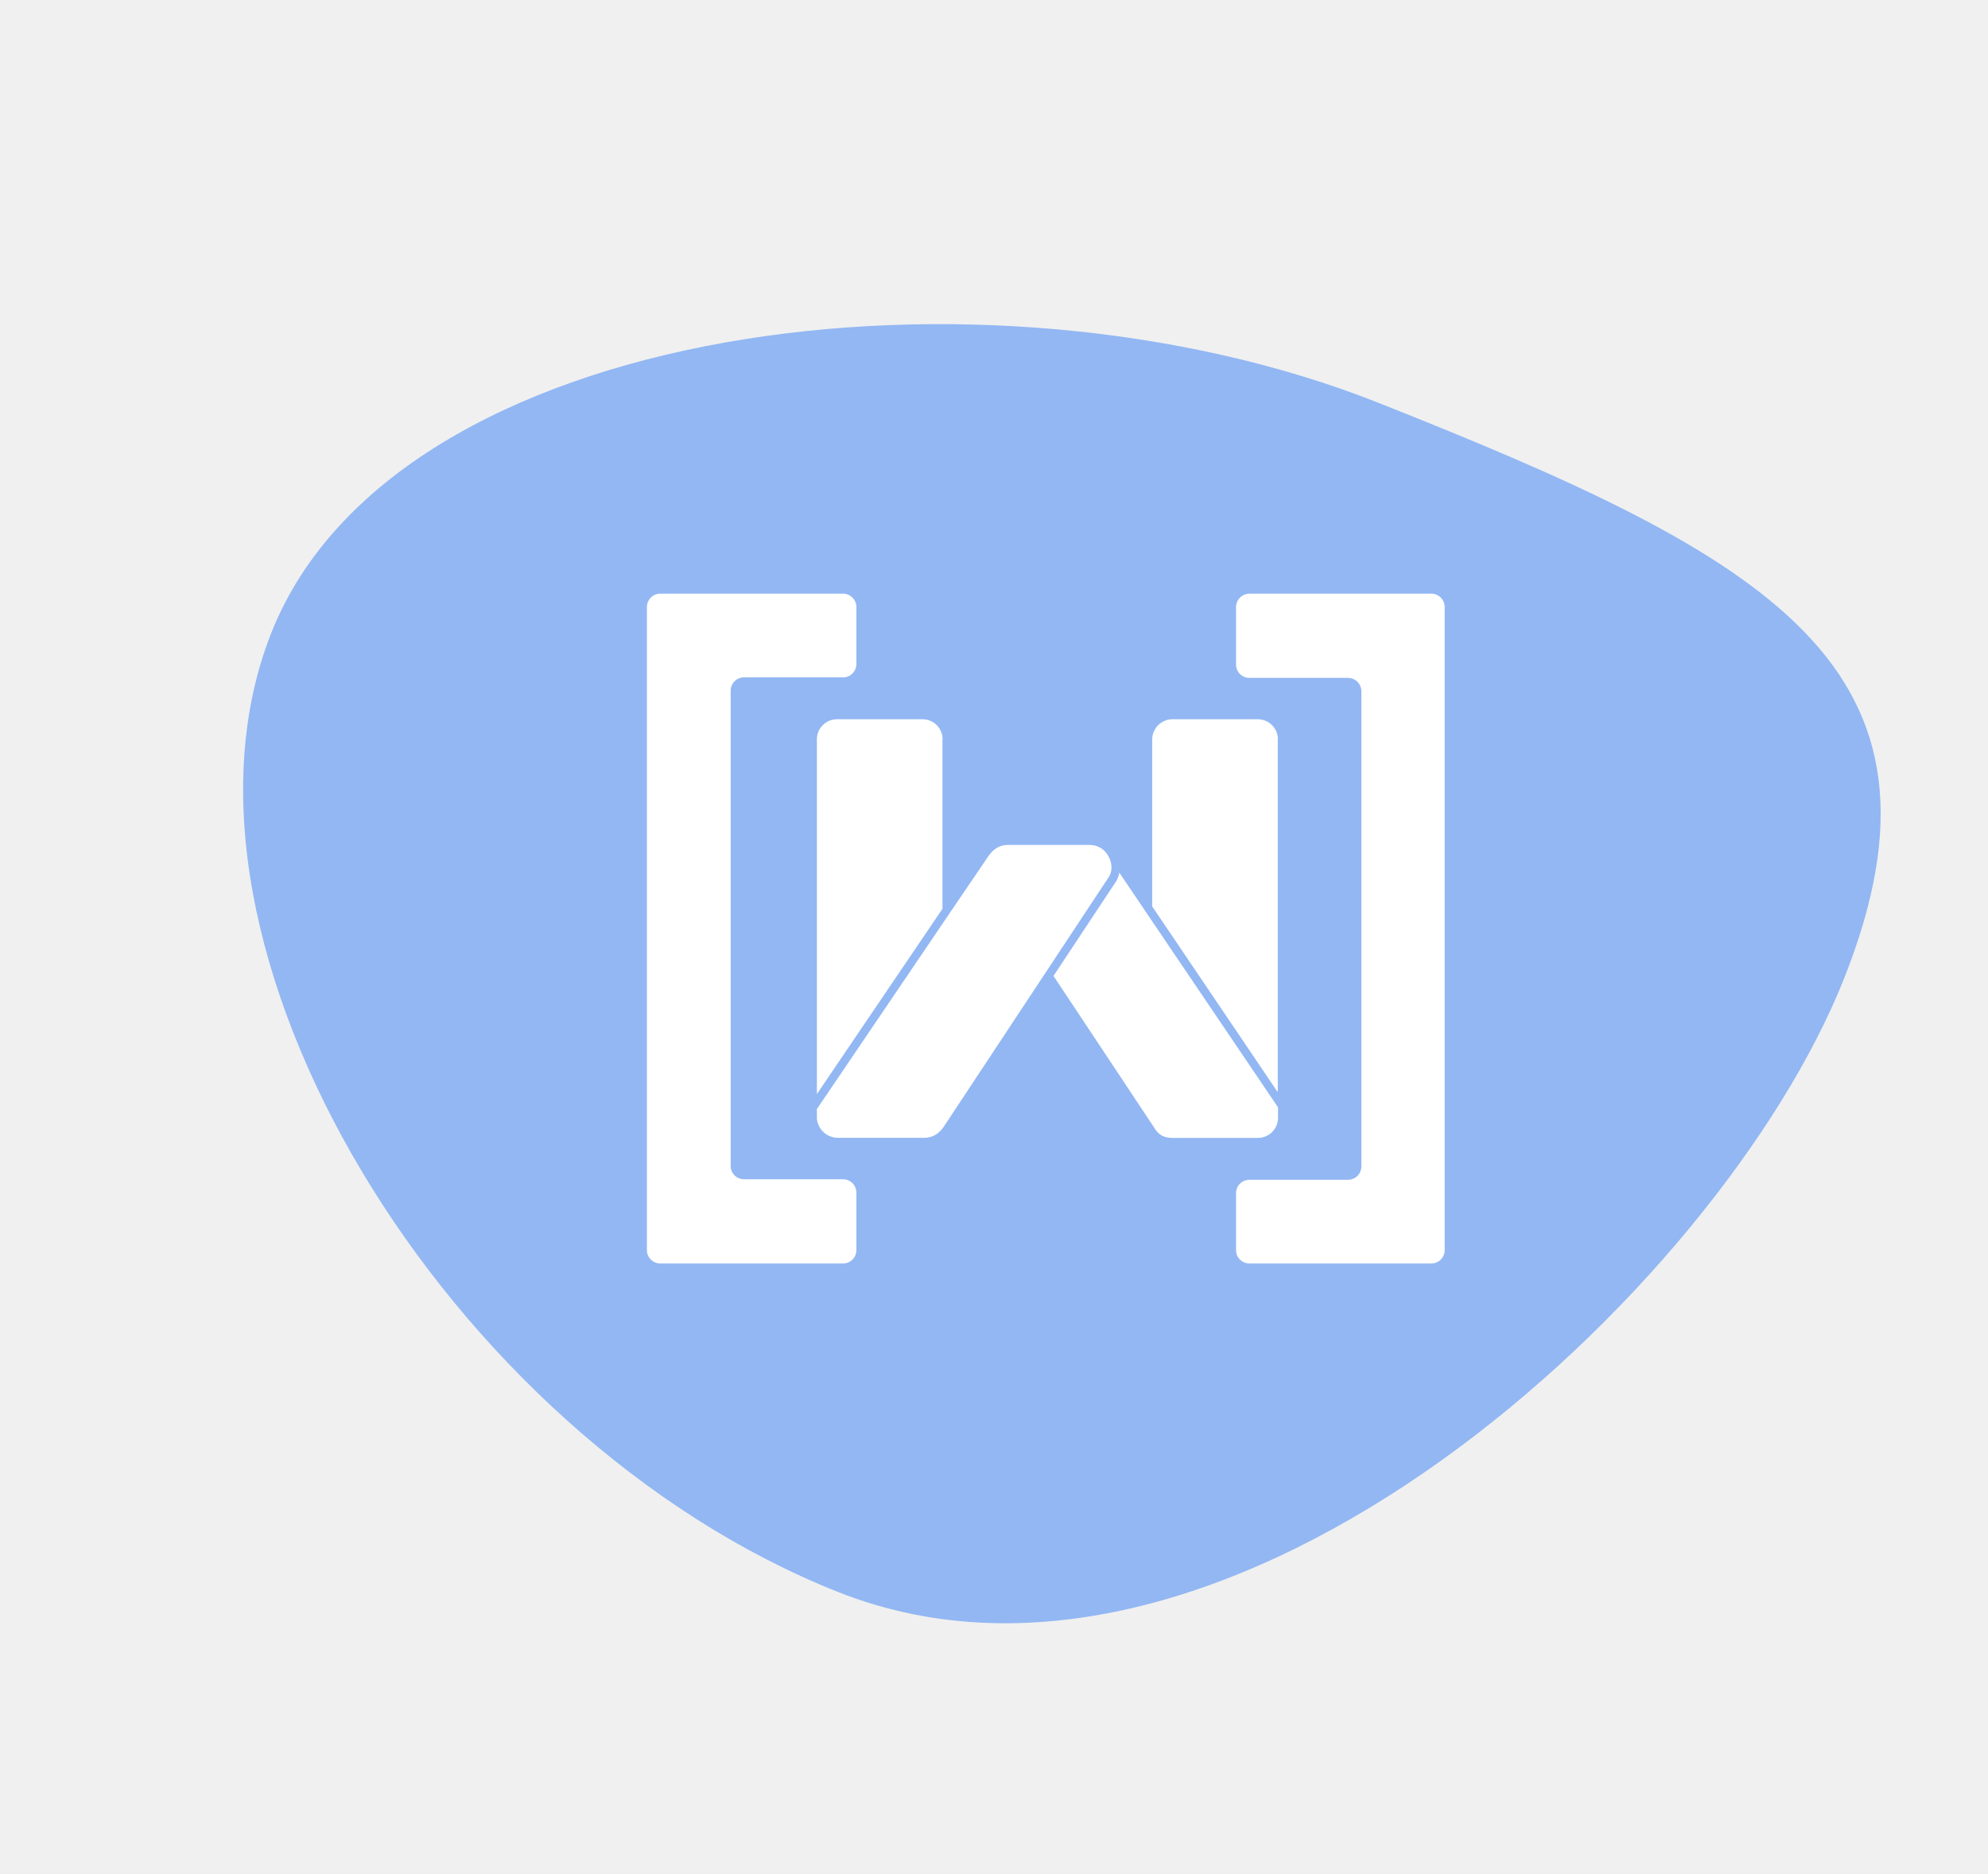
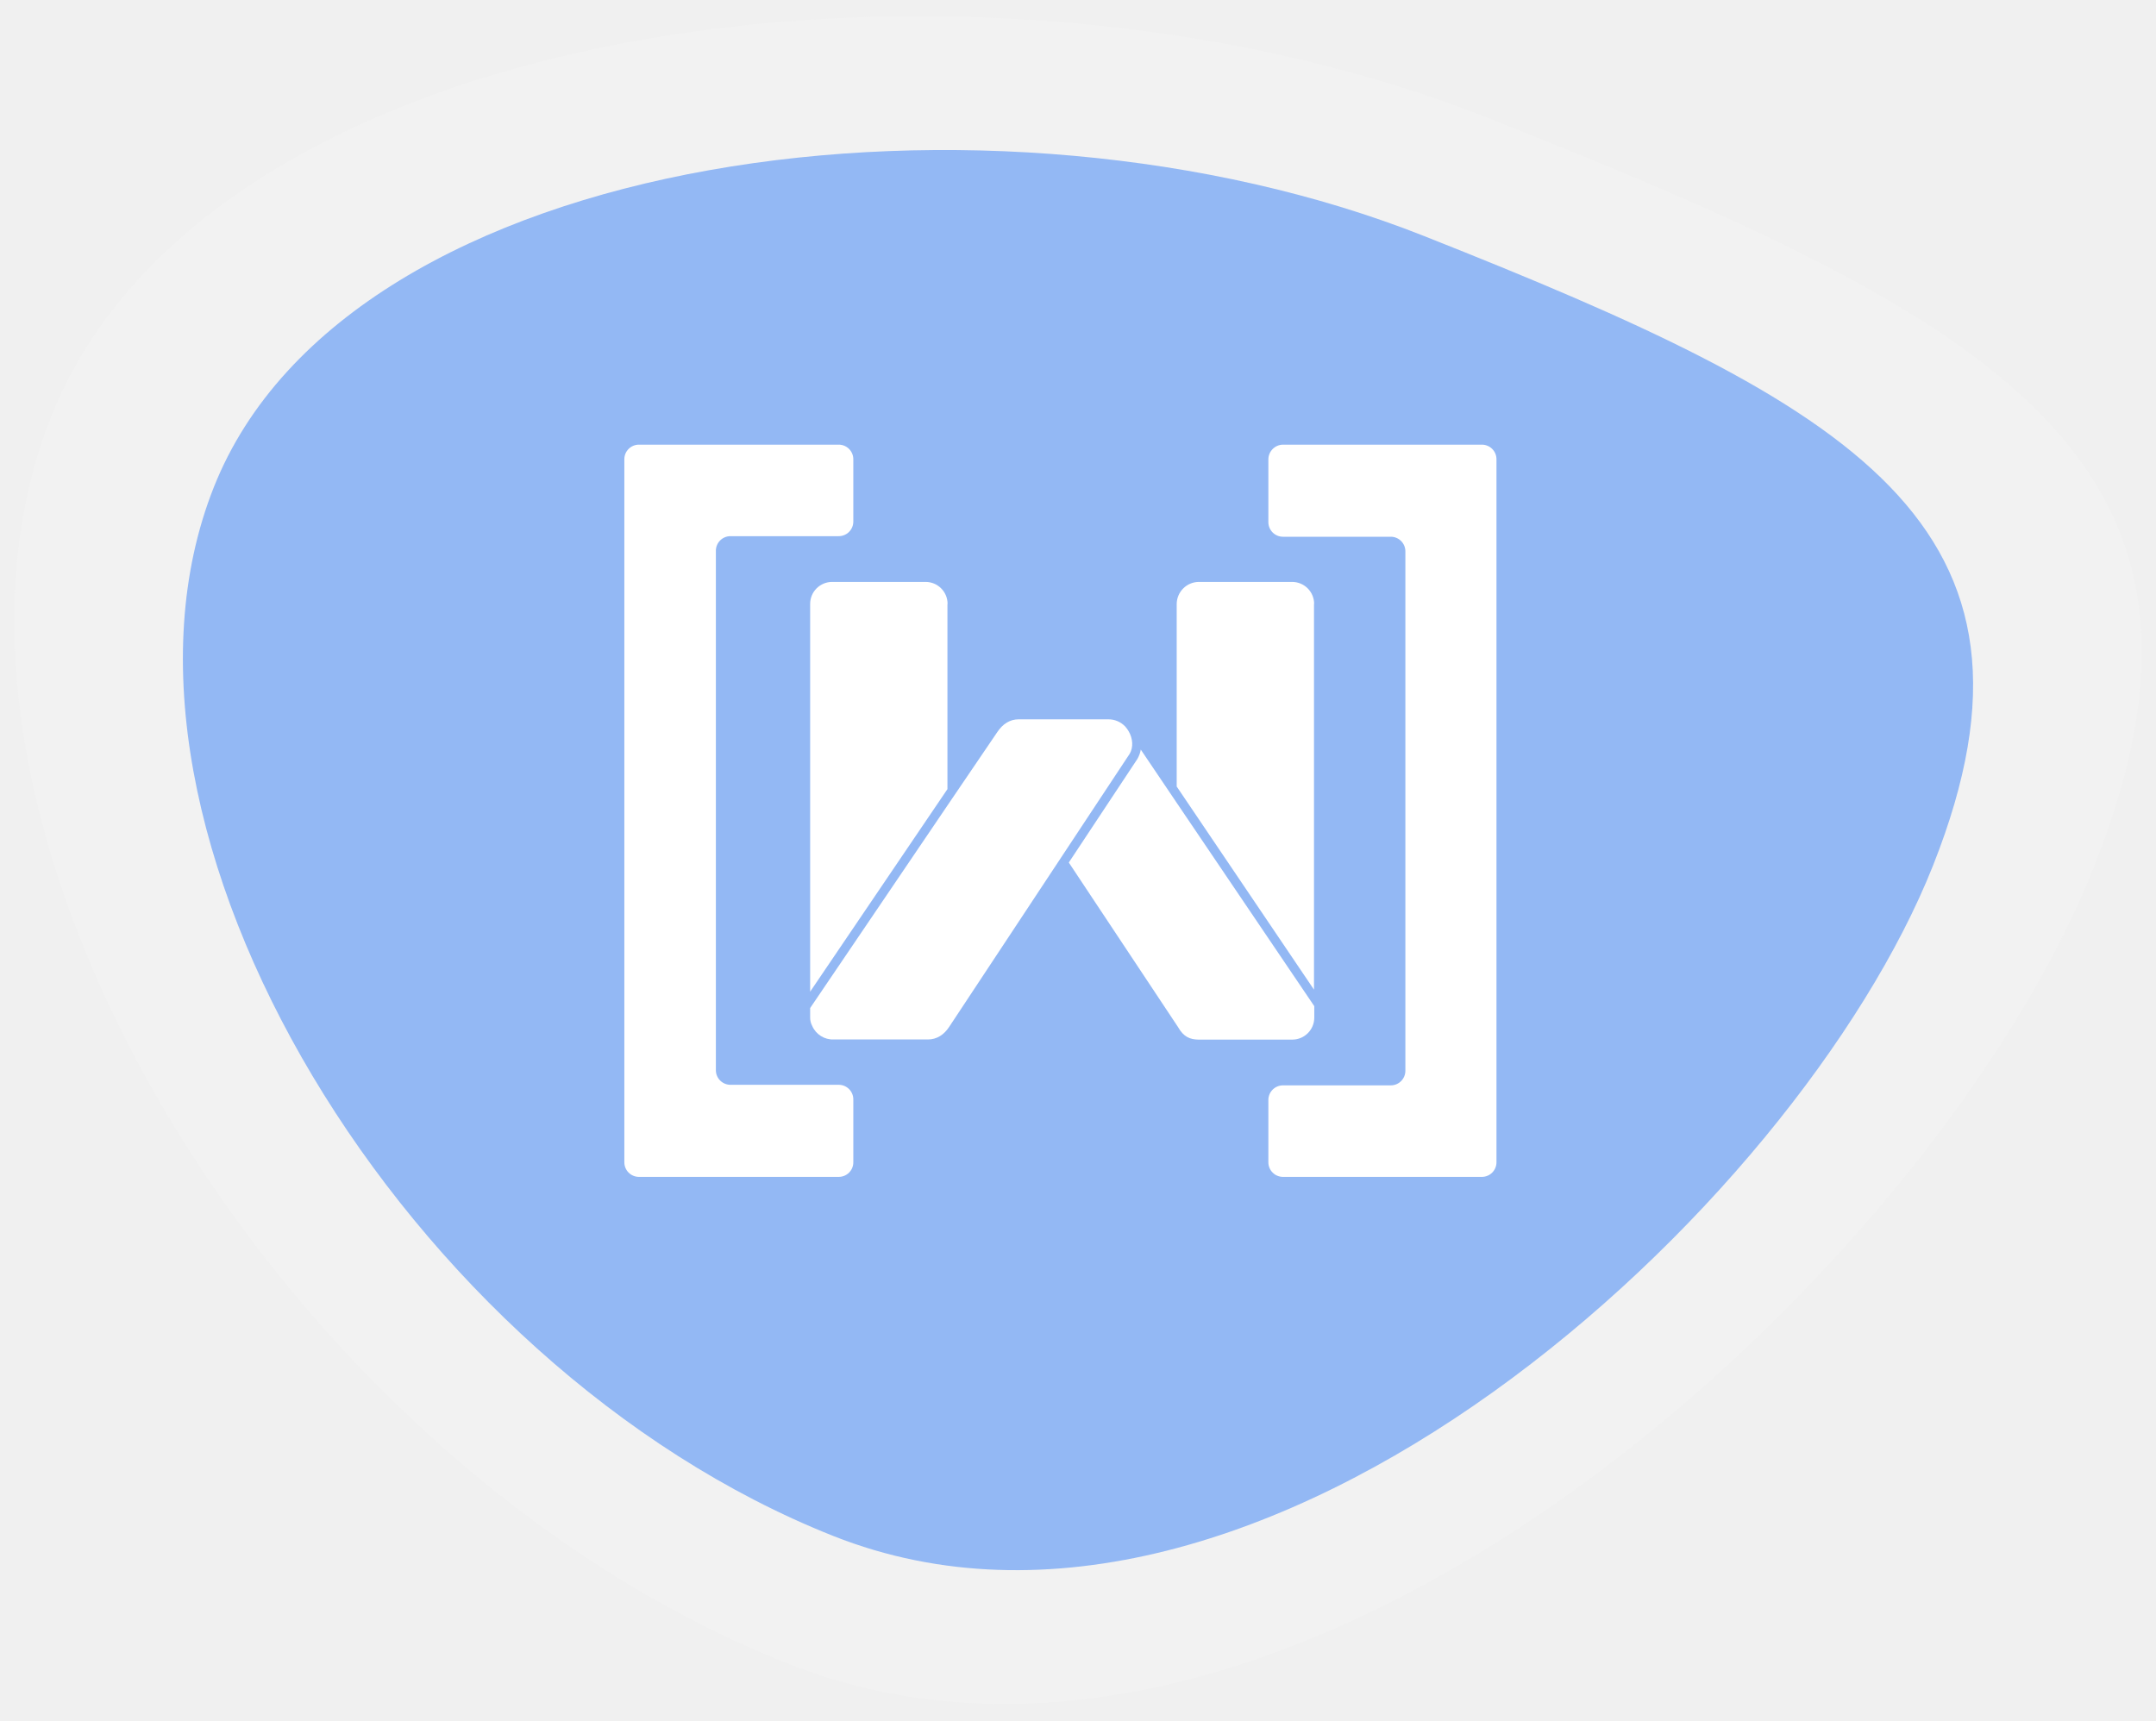
- <svg xmlns="http://www.w3.org/2000/svg" id="Group_472" data-name="Group 472" width="1099.332" height="1036.164" viewBox="0 0 1099.332 1036.164">
-   <path id="Path_907" data-name="Path 907" d="M495.191,6.563C263.169,24.171-13.555,203.886.516,388.959S282.6,746.283,514.622,728.675,880.173,365.131,866.1,180.058C852.032-4.92,727.214-11.14,495.191,6.563Z" transform="matrix(0.899, 0.438, -0.438, 0.899, 319.975, 0)" fill="#5491f5" opacity="0.6" />
-   <g id="WTM_logo_horiz_stacked_white_rgb" data-name="WTM logo_horiz_stacked_white_rgb" transform="translate(357.737 328.336)">
-     <g id="Group_323" data-name="Group 323" transform="translate(0 0)">
-       <g id="Group_320" data-name="Group 320" transform="translate(0 0)">
-         <path id="Path_1345" data-name="Path 1345" d="M331.519,469.757H230.5a7.378,7.378,0,0,1-7.4-7.4V106.7a7.378,7.378,0,0,1,7.4-7.4h101.02a7.378,7.378,0,0,1,7.4,7.4v31.5a7.378,7.378,0,0,1-7.4,7.4H276.8a7.379,7.379,0,0,0-7.4,7.4v262.77a7.379,7.379,0,0,0,7.4,7.4h54.723a7.378,7.378,0,0,1,7.4,7.4v31.72A7.349,7.349,0,0,1,331.519,469.757Z" transform="translate(-223.1 -99.3)" fill="#fff" />
-       </g>
-       <g id="Group_321" data-name="Group 321" transform="translate(325.771)">
-         <path id="Path_1346" data-name="Path 1346" d="M675.2,99.3H775.78a7.378,7.378,0,0,1,7.4,7.4V462.358a7.378,7.378,0,0,1-7.4,7.4H675.2a7.379,7.379,0,0,1-7.4-7.4v-31.5a7.378,7.378,0,0,1,7.4-7.4h54.5a7.378,7.378,0,0,0,7.4-7.4V153.29a7.378,7.378,0,0,0-7.4-7.4H675.2a7.379,7.379,0,0,1-7.4-7.4v-31.72A7.489,7.489,0,0,1,675.2,99.3Z" transform="translate(-667.8 -99.3)" fill="#fff" />
-       </g>
-       <g id="Group_322" data-name="Group 322" transform="translate(93.988 69.447)">
-         <path id="Path_1347" data-name="Path 1347" d="M584.65,336.932,566.408,309.9a14.024,14.024,0,0,1-1.612,4.542l-.073.146L530,367.04l55.235,83.219c2.857,5.055,6.081,6.3,10.4,6.373h47.4A11.13,11.13,0,0,0,654.169,445.5V439.71L584.65,336.932Z" transform="translate(-399.164 -225.069)" fill="#fff" />
-         <path id="Path_1348" data-name="Path 1348" d="M674.02,205.235A11.129,11.129,0,0,0,662.885,194.1h-47.25A11.273,11.273,0,0,0,604.5,205.235v92.376l69.447,102.778V205.235Z" transform="translate(-419.088 -194.1)" fill="#fff" />
-         <path id="Path_1349" data-name="Path 1349" d="M420.92,205.235A11.13,11.13,0,0,0,409.785,194.1h-47.25A11.13,11.13,0,0,0,351.4,205.235v196.18L420.847,298.93V205.235Z" transform="translate(-351.4 -194.1)" fill="#fff" />
-         <path id="Path_1350" data-name="Path 1350" d="M512.49,295.007a14.61,14.61,0,0,0-1.758-2.418,11.692,11.692,0,0,0-8.571-3.59H456.889c-4.469,0-8.059,2.344-10.769,6.373l-24.175,35.6L351.4,435.073v4.835a8.811,8.811,0,0,0,1.025,4.176,11.407,11.407,0,0,0,10.915,6.886h47.617c4.469,0,8.132-2.345,10.769-6.374l57.8-87.468h0l33.551-50.767C514.908,303.138,514.688,298.743,512.49,295.007Z" transform="translate(-351.4 -219.48)" fill="#fff" />
+ <svg xmlns="http://www.w3.org/2000/svg" width="505" height="403">
+   <g>
+     <rect fill="none" id="canvas_background" height="405" width="507" y="-1" x="-1" />
+     <g display="none" overflow="visible" y="0" x="0" height="100%" width="100%" id="canvasGrid">
+       <rect fill="url(#gridpattern)" stroke-width="0" y="0" x="0" height="100%" width="100%" />
+     </g>
+   </g>
+   <g>
+     <g stroke="null" id="svg_29">
+       <path stroke="null" fill="#f2f2f2" d="m348.839,27.755c-119.03,-47.214 -299.248,-25.004 -336.896,69.947s53.426,244.767 172.456,291.98s268.471,-91.743 306.118,-186.695c37.626,-94.903 -22.625,-128.066 -141.679,-175.232z" id="svg_30" />
+       <path stroke="null" opacity="0.6" fill="#5491f5" d="m333.566,55.299c-100.16,-39.729 -251.808,-21.04 -283.487,58.858s44.957,205.963 145.117,245.692s225.91,-77.199 257.588,-157.098c31.661,-79.858 -19.038,-107.763 -119.218,-147.452z" id="svg_27" />
+       <g stroke="null" transform="matrix(0.4630604,0,0,0.4630604,-8872.847,-6122.734) " id="svg_16">
+         <g stroke="null" id="svg_17">
+           <g stroke="null" id="svg_25">
+             <path stroke="null" fill="#fff" d="m19585.545,13817.743l-101.019,0a7.378,7.378 0 0 1 -7.4,-7.4l0,-355.657a7.378,7.378 0 0 1 7.4,-7.4l101.02,0a7.378,7.378 0 0 1 7.4,7.4l0,31.5a7.378,7.378 0 0 1 -7.4,7.4l-54.72,0a7.379,7.379 0 0 0 -7.4,7.4l0,262.77a7.379,7.379 0 0 0 7.4,7.4l54.723,0a7.378,7.378 0 0 1 7.4,7.4l0,31.72a7.349,7.349 0 0 1 -7.404,7.467z" id="svg_26" />
+           </g>
+           <g stroke="null" id="svg_23">
+             <path stroke="null" fill="#fff" d="m19810.297,13447.286l100.58,0a7.378,7.378 0 0 1 7.4,7.4l0,355.658a7.378,7.378 0 0 1 -7.4,7.4l-100.58,0a7.379,7.379 0 0 1 -7.4,-7.4l0,-31.5a7.378,7.378 0 0 1 7.4,-7.4l54.5,0a7.378,7.378 0 0 0 7.4,-7.4l0,-262.768a7.378,7.378 0 0 0 -7.4,-7.4l-54.5,0a7.379,7.379 0 0 1 -7.4,-7.4l0,-31.72a7.489,7.489 0 0 1 7.4,-7.47z" id="svg_24" />
+           </g>
+           <g stroke="null" id="svg_18">
+             <path stroke="null" fill="#fff" d="m19756.6,13628.596l-18.242,-27.032a14.024,14.024 0 0 1 -1.612,4.542l-0.073,0.146l-34.723,52.452l55.235,83.219c2.857,5.055 6.081,6.3 10.4,6.373l47.4,0a11.13,11.13 0 0 0 11.134,-11.132l0,-5.79l-69.519,-102.778z" id="svg_22" />
+             <path stroke="null" fill="#fff" d="m19826.046,13527.868a11.129,11.129 0 0 0 -11.135,-11.135l-47.25,0a11.273,11.273 0 0 0 -11.135,11.135l0,92.376l69.447,102.778l0,-195.154l0.073,0z" id="svg_21" />
+             <path stroke="null" fill="#fff" d="m19640.634,13527.868a11.13,11.13 0 0 0 -11.135,-11.135l-47.25,0a11.13,11.13 0 0 0 -11.135,11.135l0,196.18l69.447,-102.485l0,-93.695l0.073,0z" id="svg_20" />
+             <path stroke="null" fill="#fff" d="m19732.204,13592.26a14.61,14.61 0 0 0 -1.758,-2.418a11.692,11.692 0 0 0 -8.571,-3.59l-45.272,0c-4.469,0 -8.059,2.344 -10.769,6.373l-24.175,35.6l-70.545,104.101l0,4.835a8.811,8.811 0 0 0 1.025,4.176a11.407,11.407 0 0 0 10.915,6.886l47.617,0c4.469,0 8.132,-2.345 10.769,-6.374l57.8,-87.468l0,0l33.551,-50.767c1.831,-3.223 1.611,-7.618 -0.587,-11.354z" id="svg_19" />
+           </g>
+         </g>
      </g>
    </g>
  </g>
</svg>
